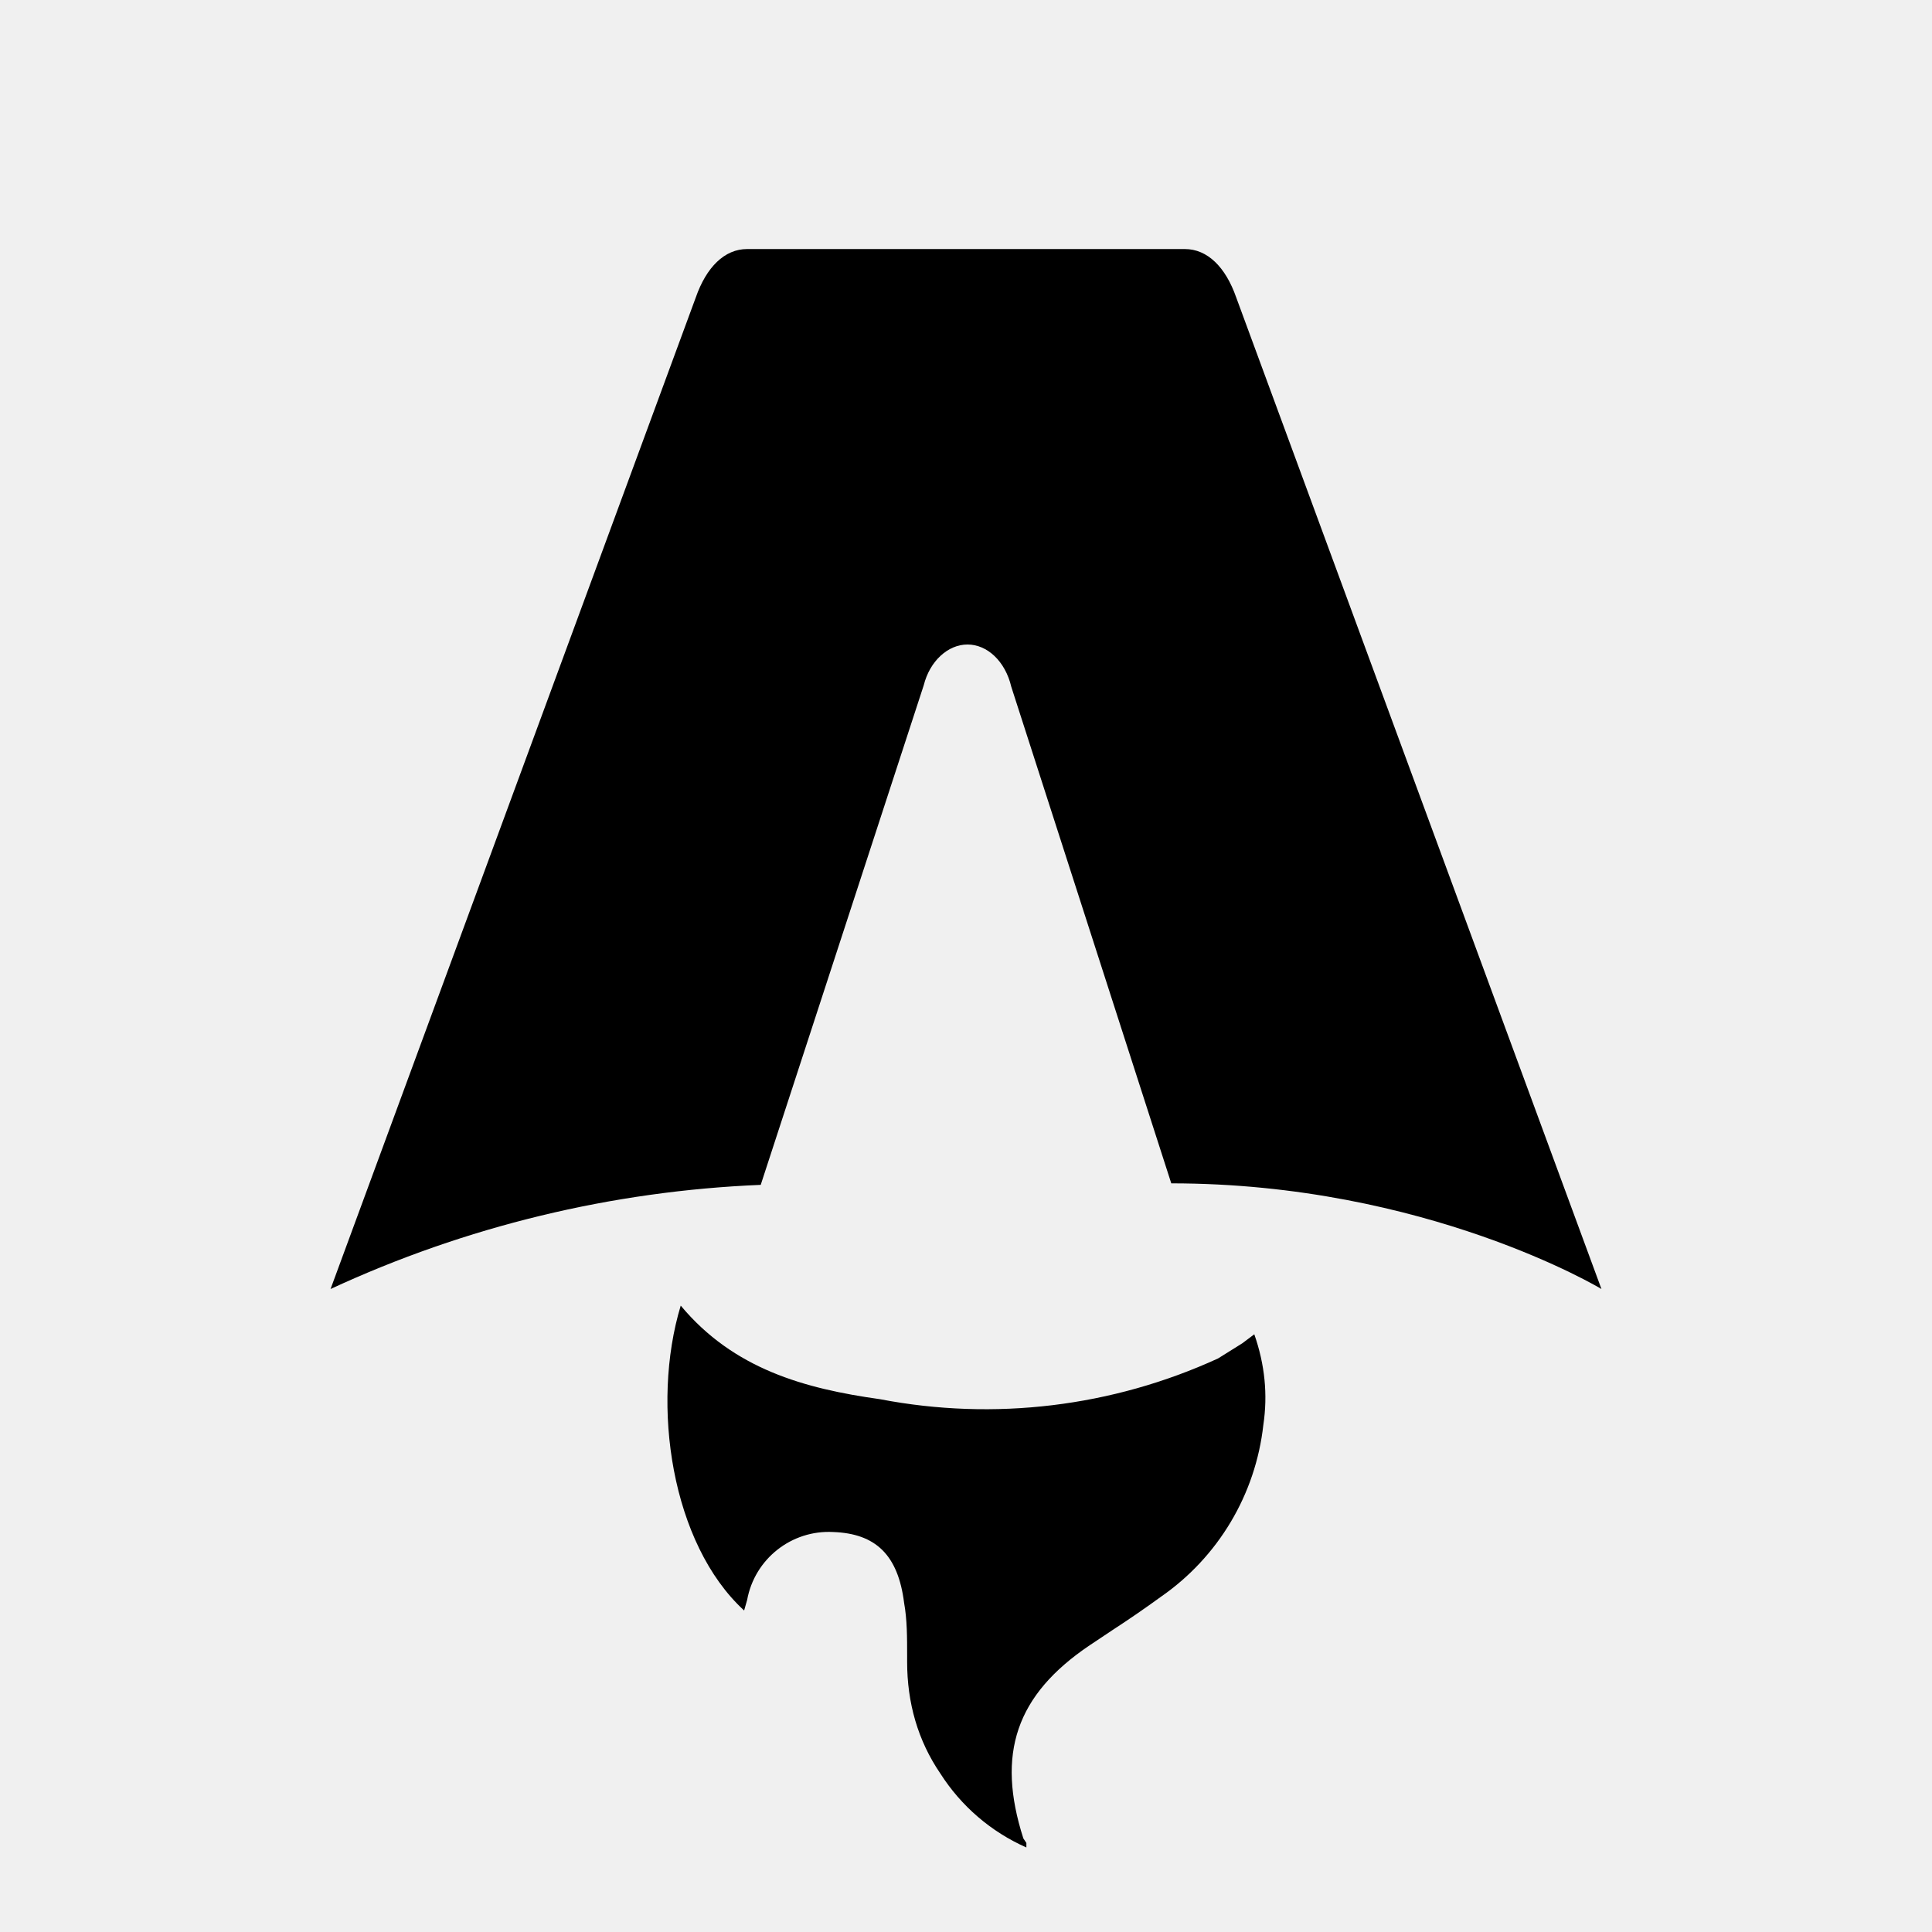
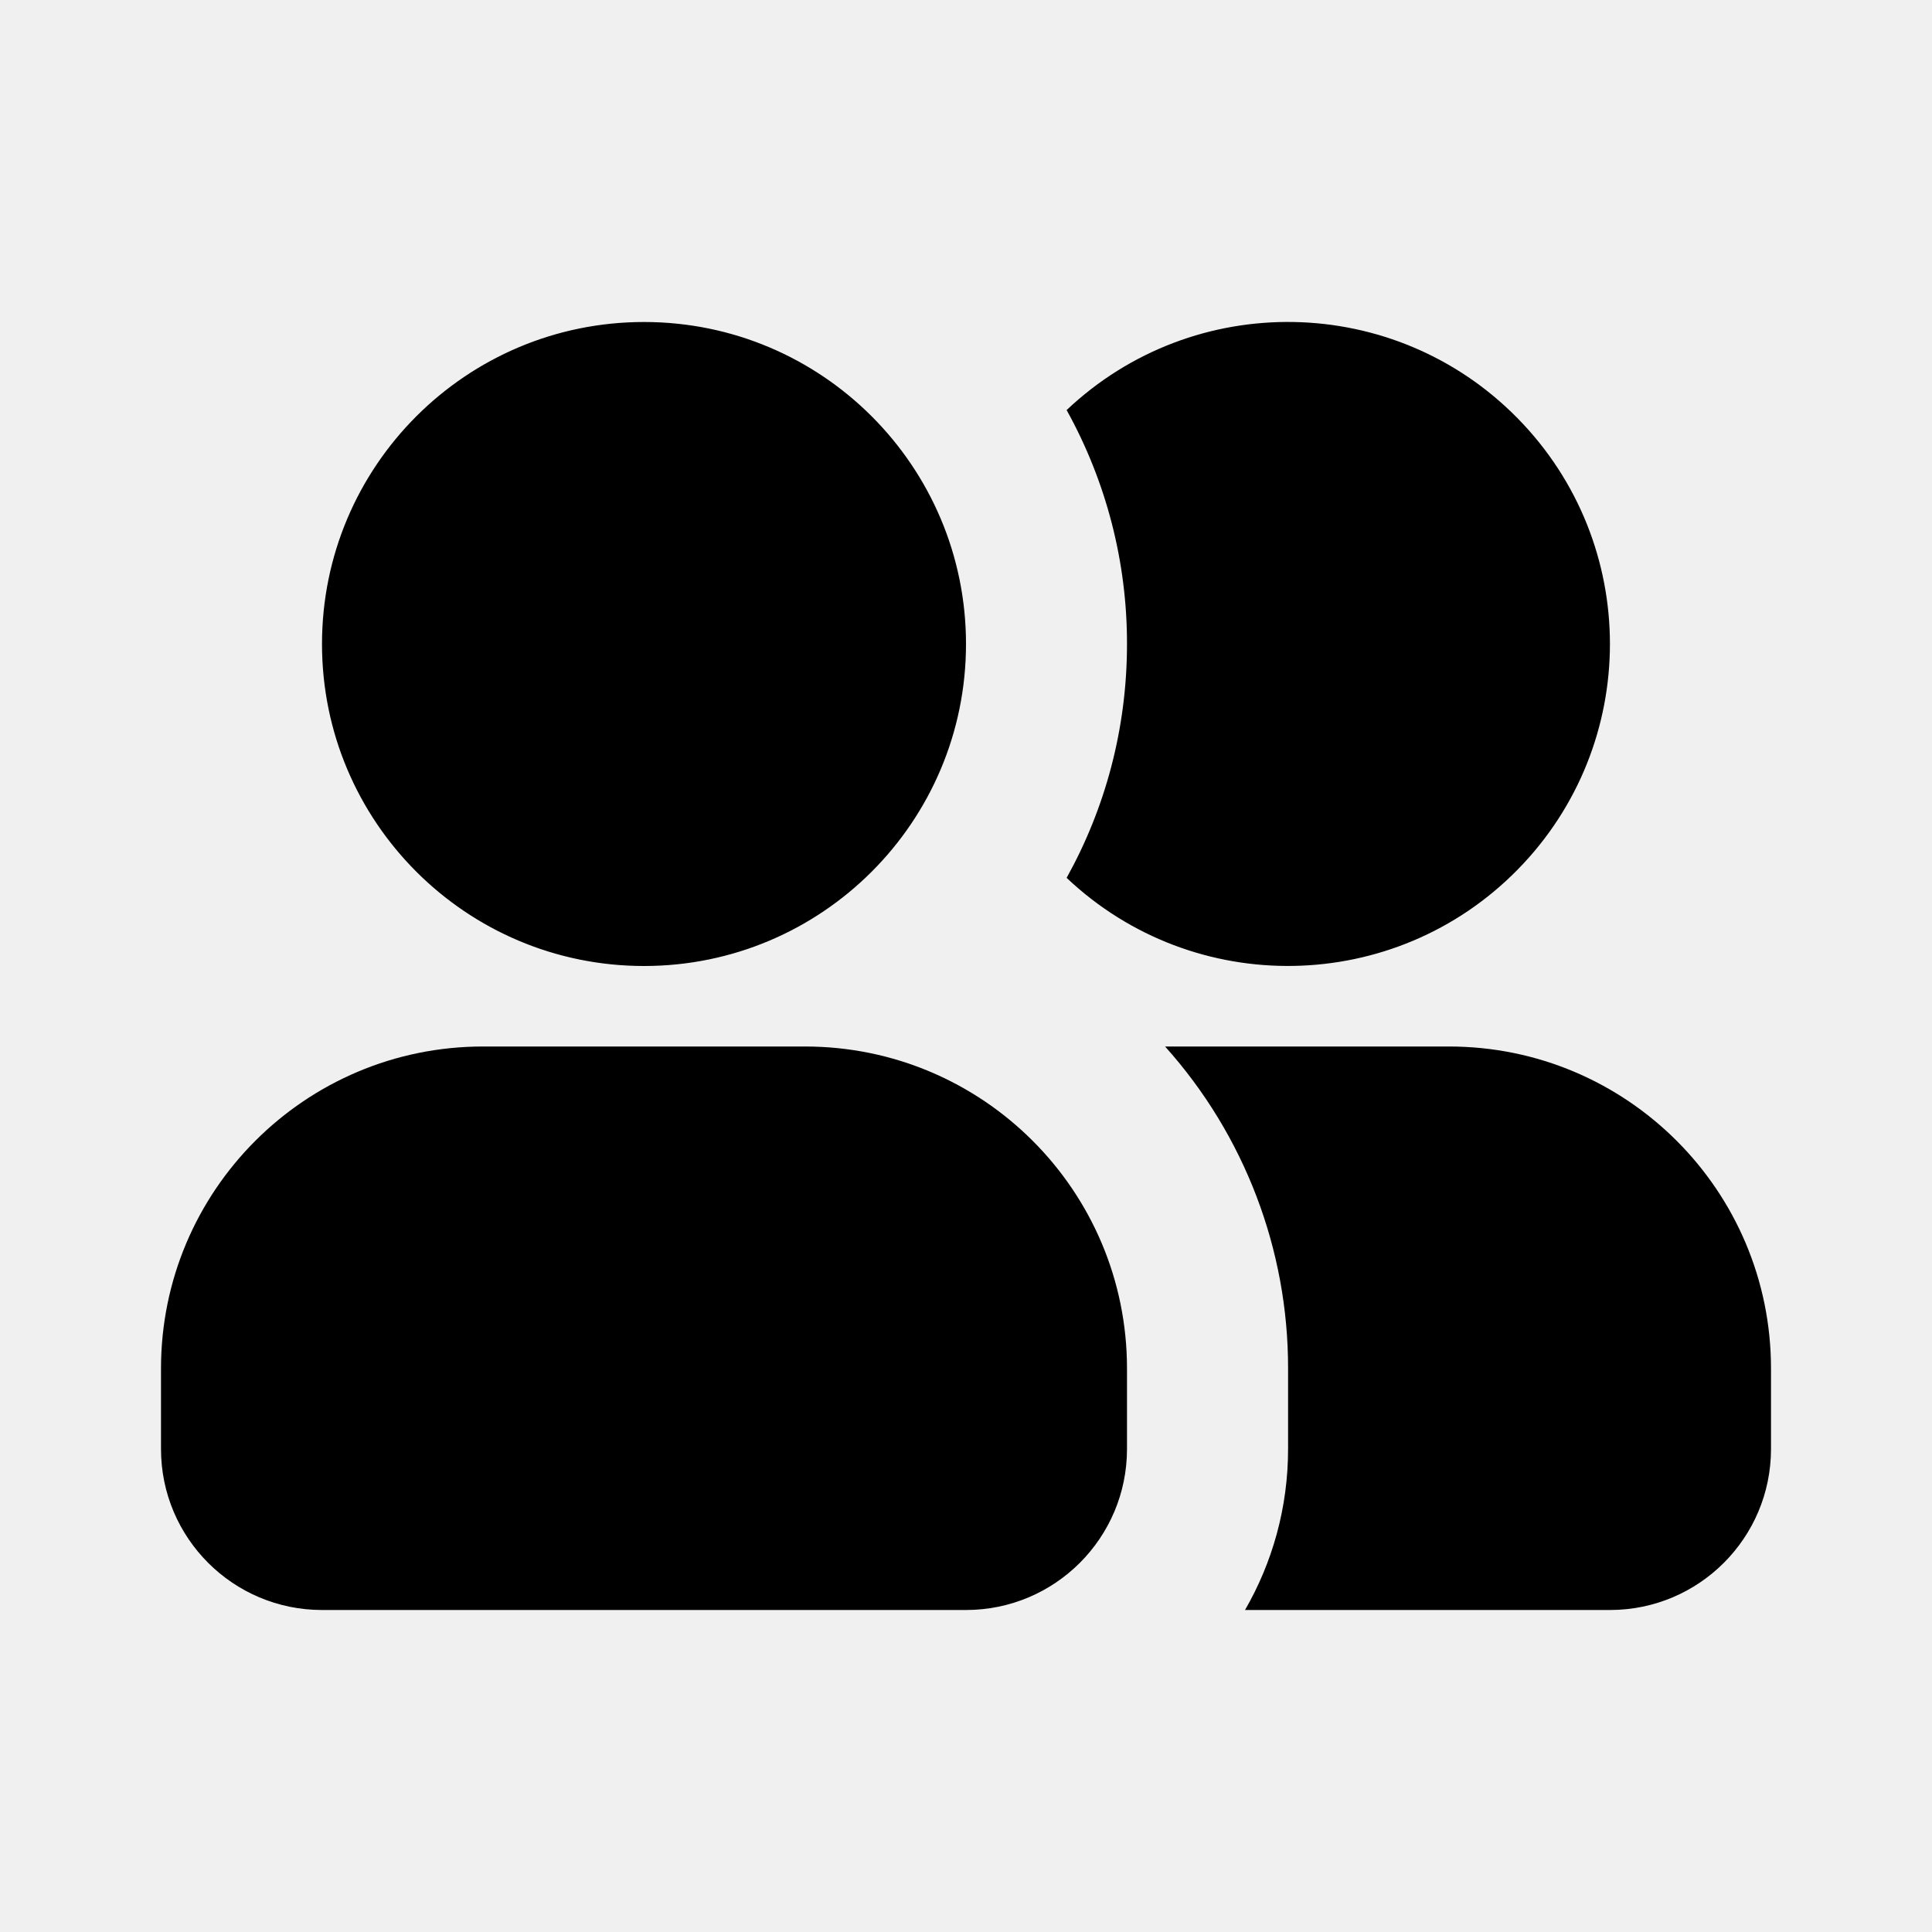
- <svg xmlns="http://www.w3.org/2000/svg" fill="none" viewBox="0 0 128 128">
-   <path d="M50.4 78.5a75.1 75.1 0 0 0-28.5 6.9l24.2-65.7c.7-2 1.9-3.2 3.4-3.2h29c1.5 0 2.7 1.2 3.4 3.2l24.2 65.7s-11.6-7-28.5-7L67 45.5c-.4-1.7-1.6-2.8-2.9-2.8-1.3 0-2.5 1.1-2.9 2.7L50.4 78.5Zm-1.1 28.2Zm-4.2-20.2c-2 6.6-.6 15.8 4.2 20.2a17.5 17.5 0 0 1 .2-.7 5.5 5.5 0 0 1 5.7-4.5c2.8.1 4.3 1.5 4.7 4.7.2 1.1.2 2.3.2 3.5v.4c0 2.7.7 5.2 2.2 7.4a13 13 0 0 0 5.7 4.9v-.3l-.2-.3c-1.8-5.6-.5-9.5 4.4-12.8l1.5-1a73 73 0 0 0 3.2-2.2 16 16 0 0 0 6.8-11.4c.3-2 .1-4-.6-6l-.8.6-1.6 1a37 37 0 0 1-22.4 2.7c-5-.7-9.7-2-13.2-6.2Z" />
-   <style>
-         path { fill: #000; }
-         @media (prefers-color-scheme: dark) {
-             path { fill: #FFF; }
-         }
-     </style>
+ <svg xmlns="http://www.w3.org/2000/svg" class="w-6 h-6 text-gray-800 dark:text-white" aria-hidden="true" width="24" height="24" fill="currentColor" viewBox="0 0 24 24">
+   <path fill-rule="evenodd" d="M8 4a4 4 0 1 0 0 8 4 4 0 0 0 0-8Zm-2 9a4 4 0 0 0-4 4v1a2 2 0 0 0 2 2h8a2 2 0 0 0 2-2v-1a4 4 0 0 0-4-4H6Zm7.25-2.095c.478-.86.75-1.85.75-2.905a5.973 5.973 0 0 0-.75-2.906 4 4 0 1 1 0 5.811ZM15.466 20c.34-.588.535-1.271.535-2v-1a5.978 5.978 0 0 0-1.528-4H18a4 4 0 0 1 4 4v1a2 2 0 0 1-2 2h-4.535Z" clip-rule="evenodd" />
</svg>
